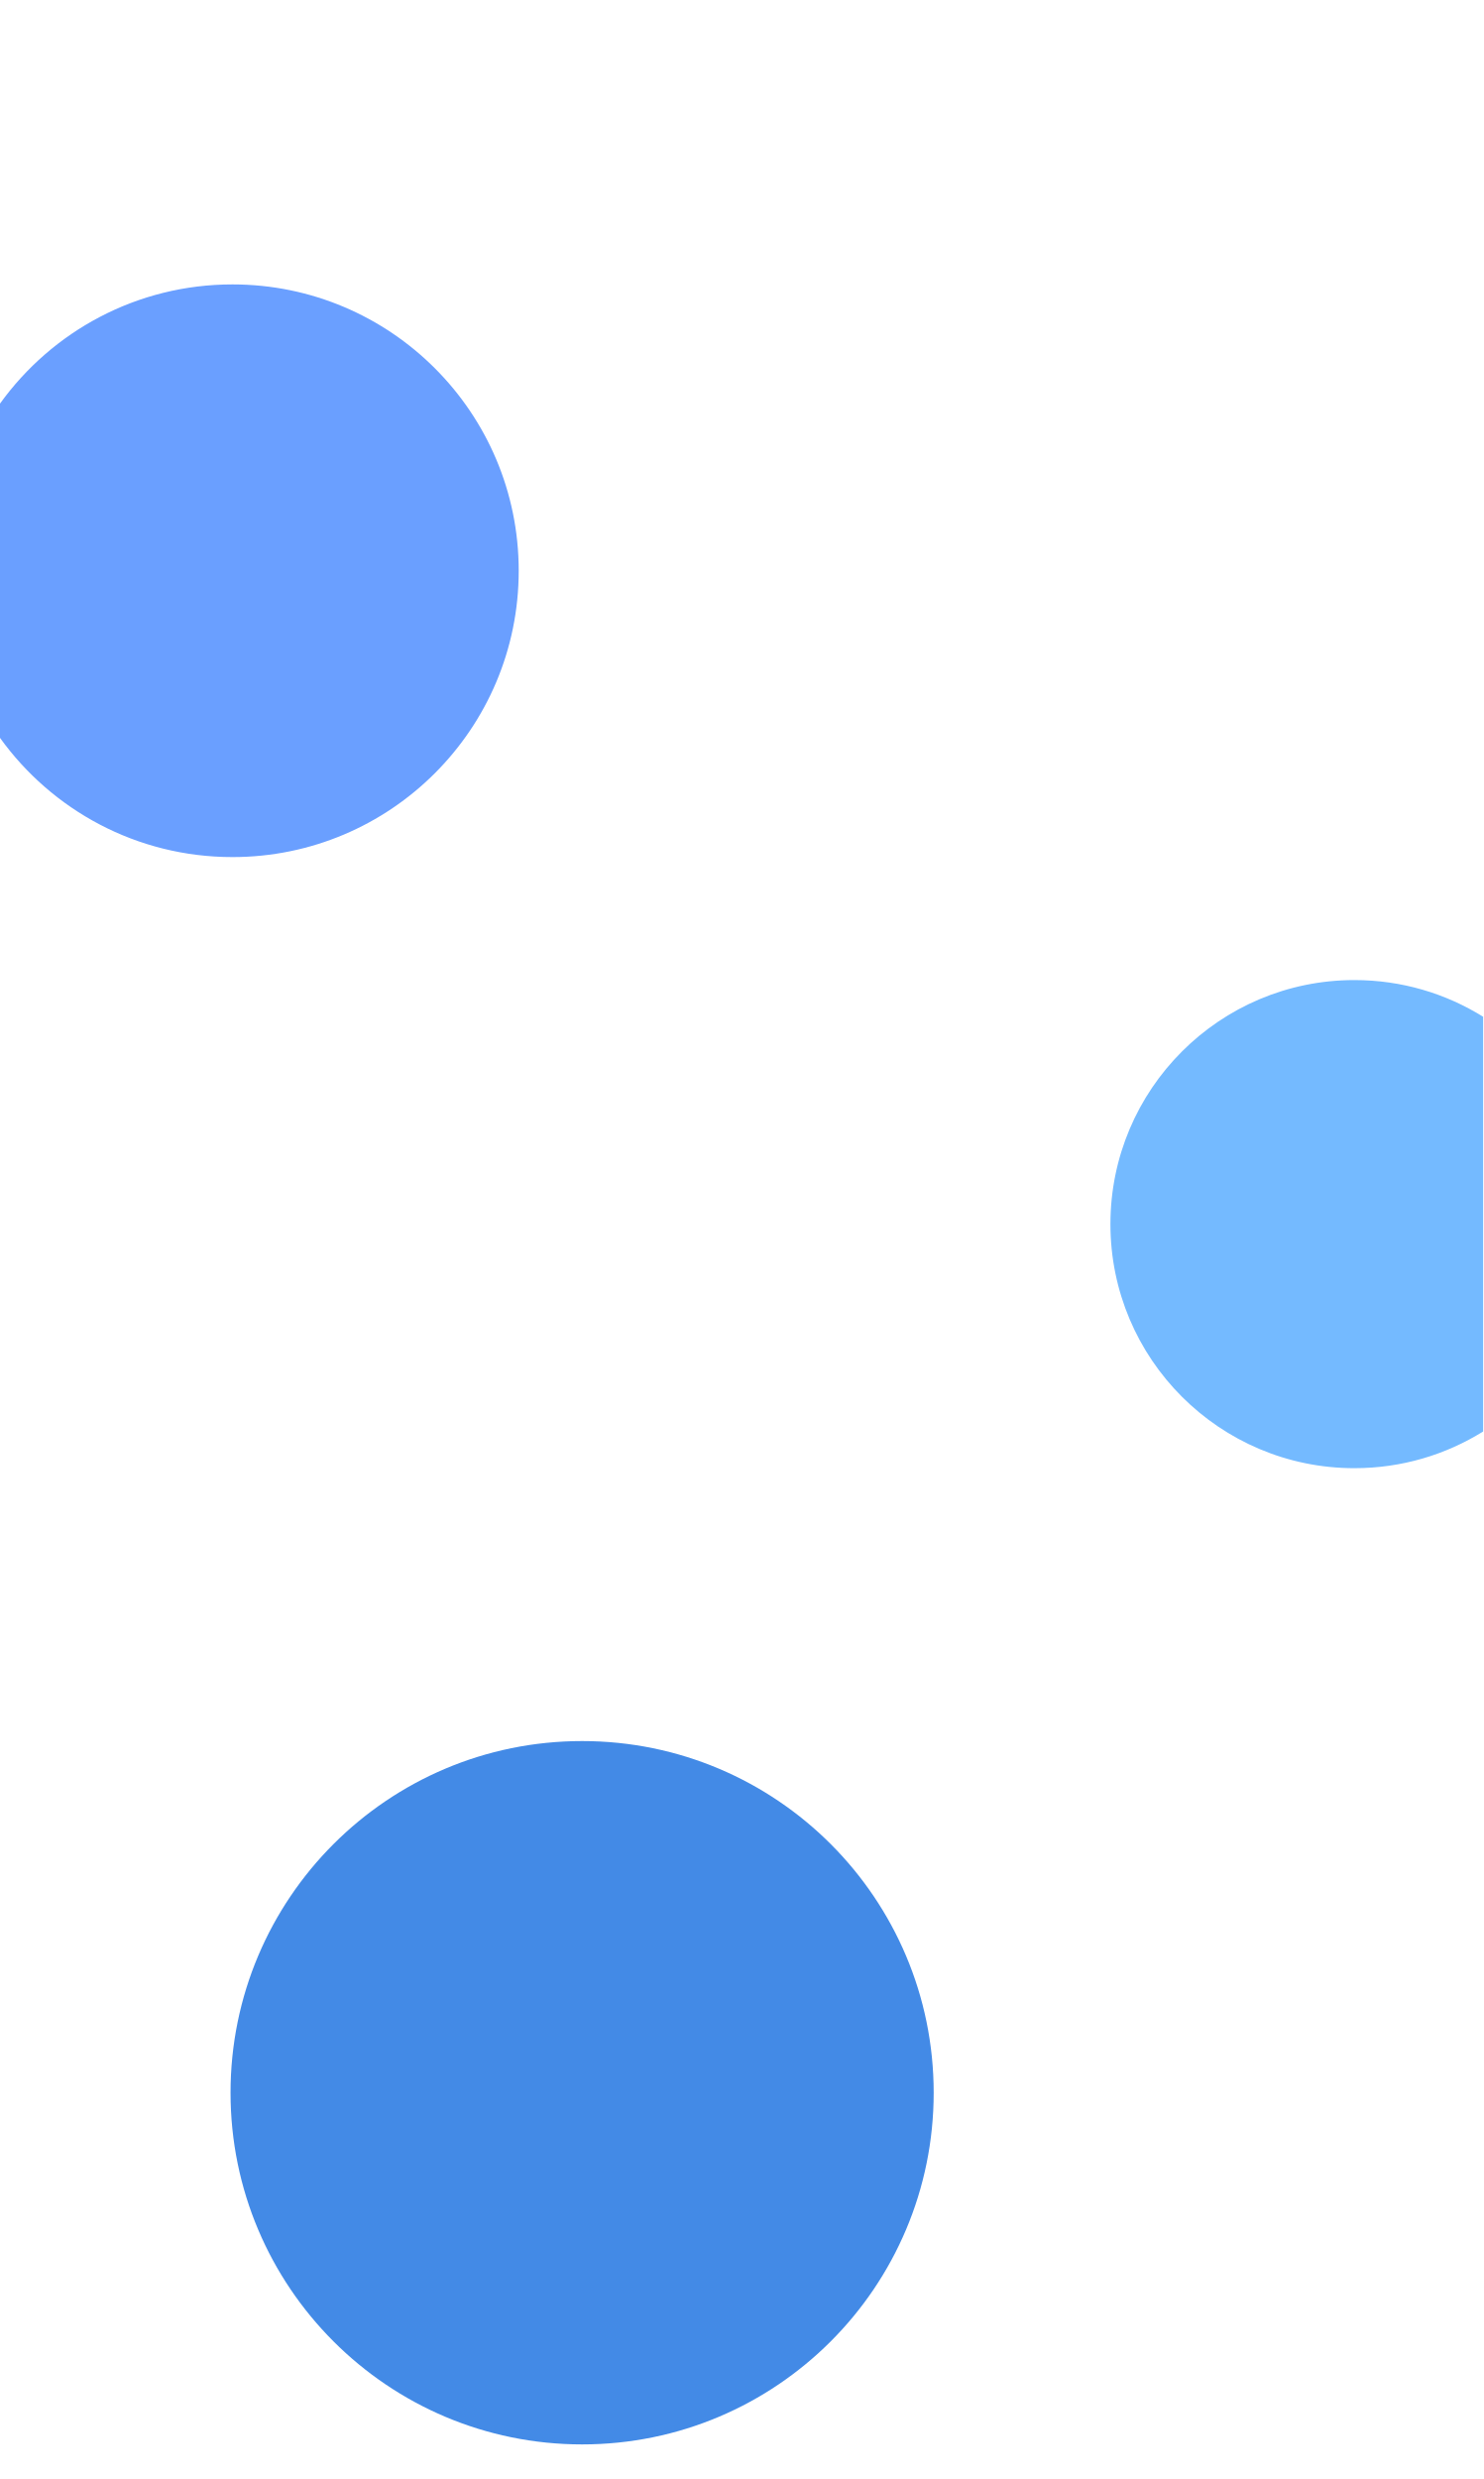
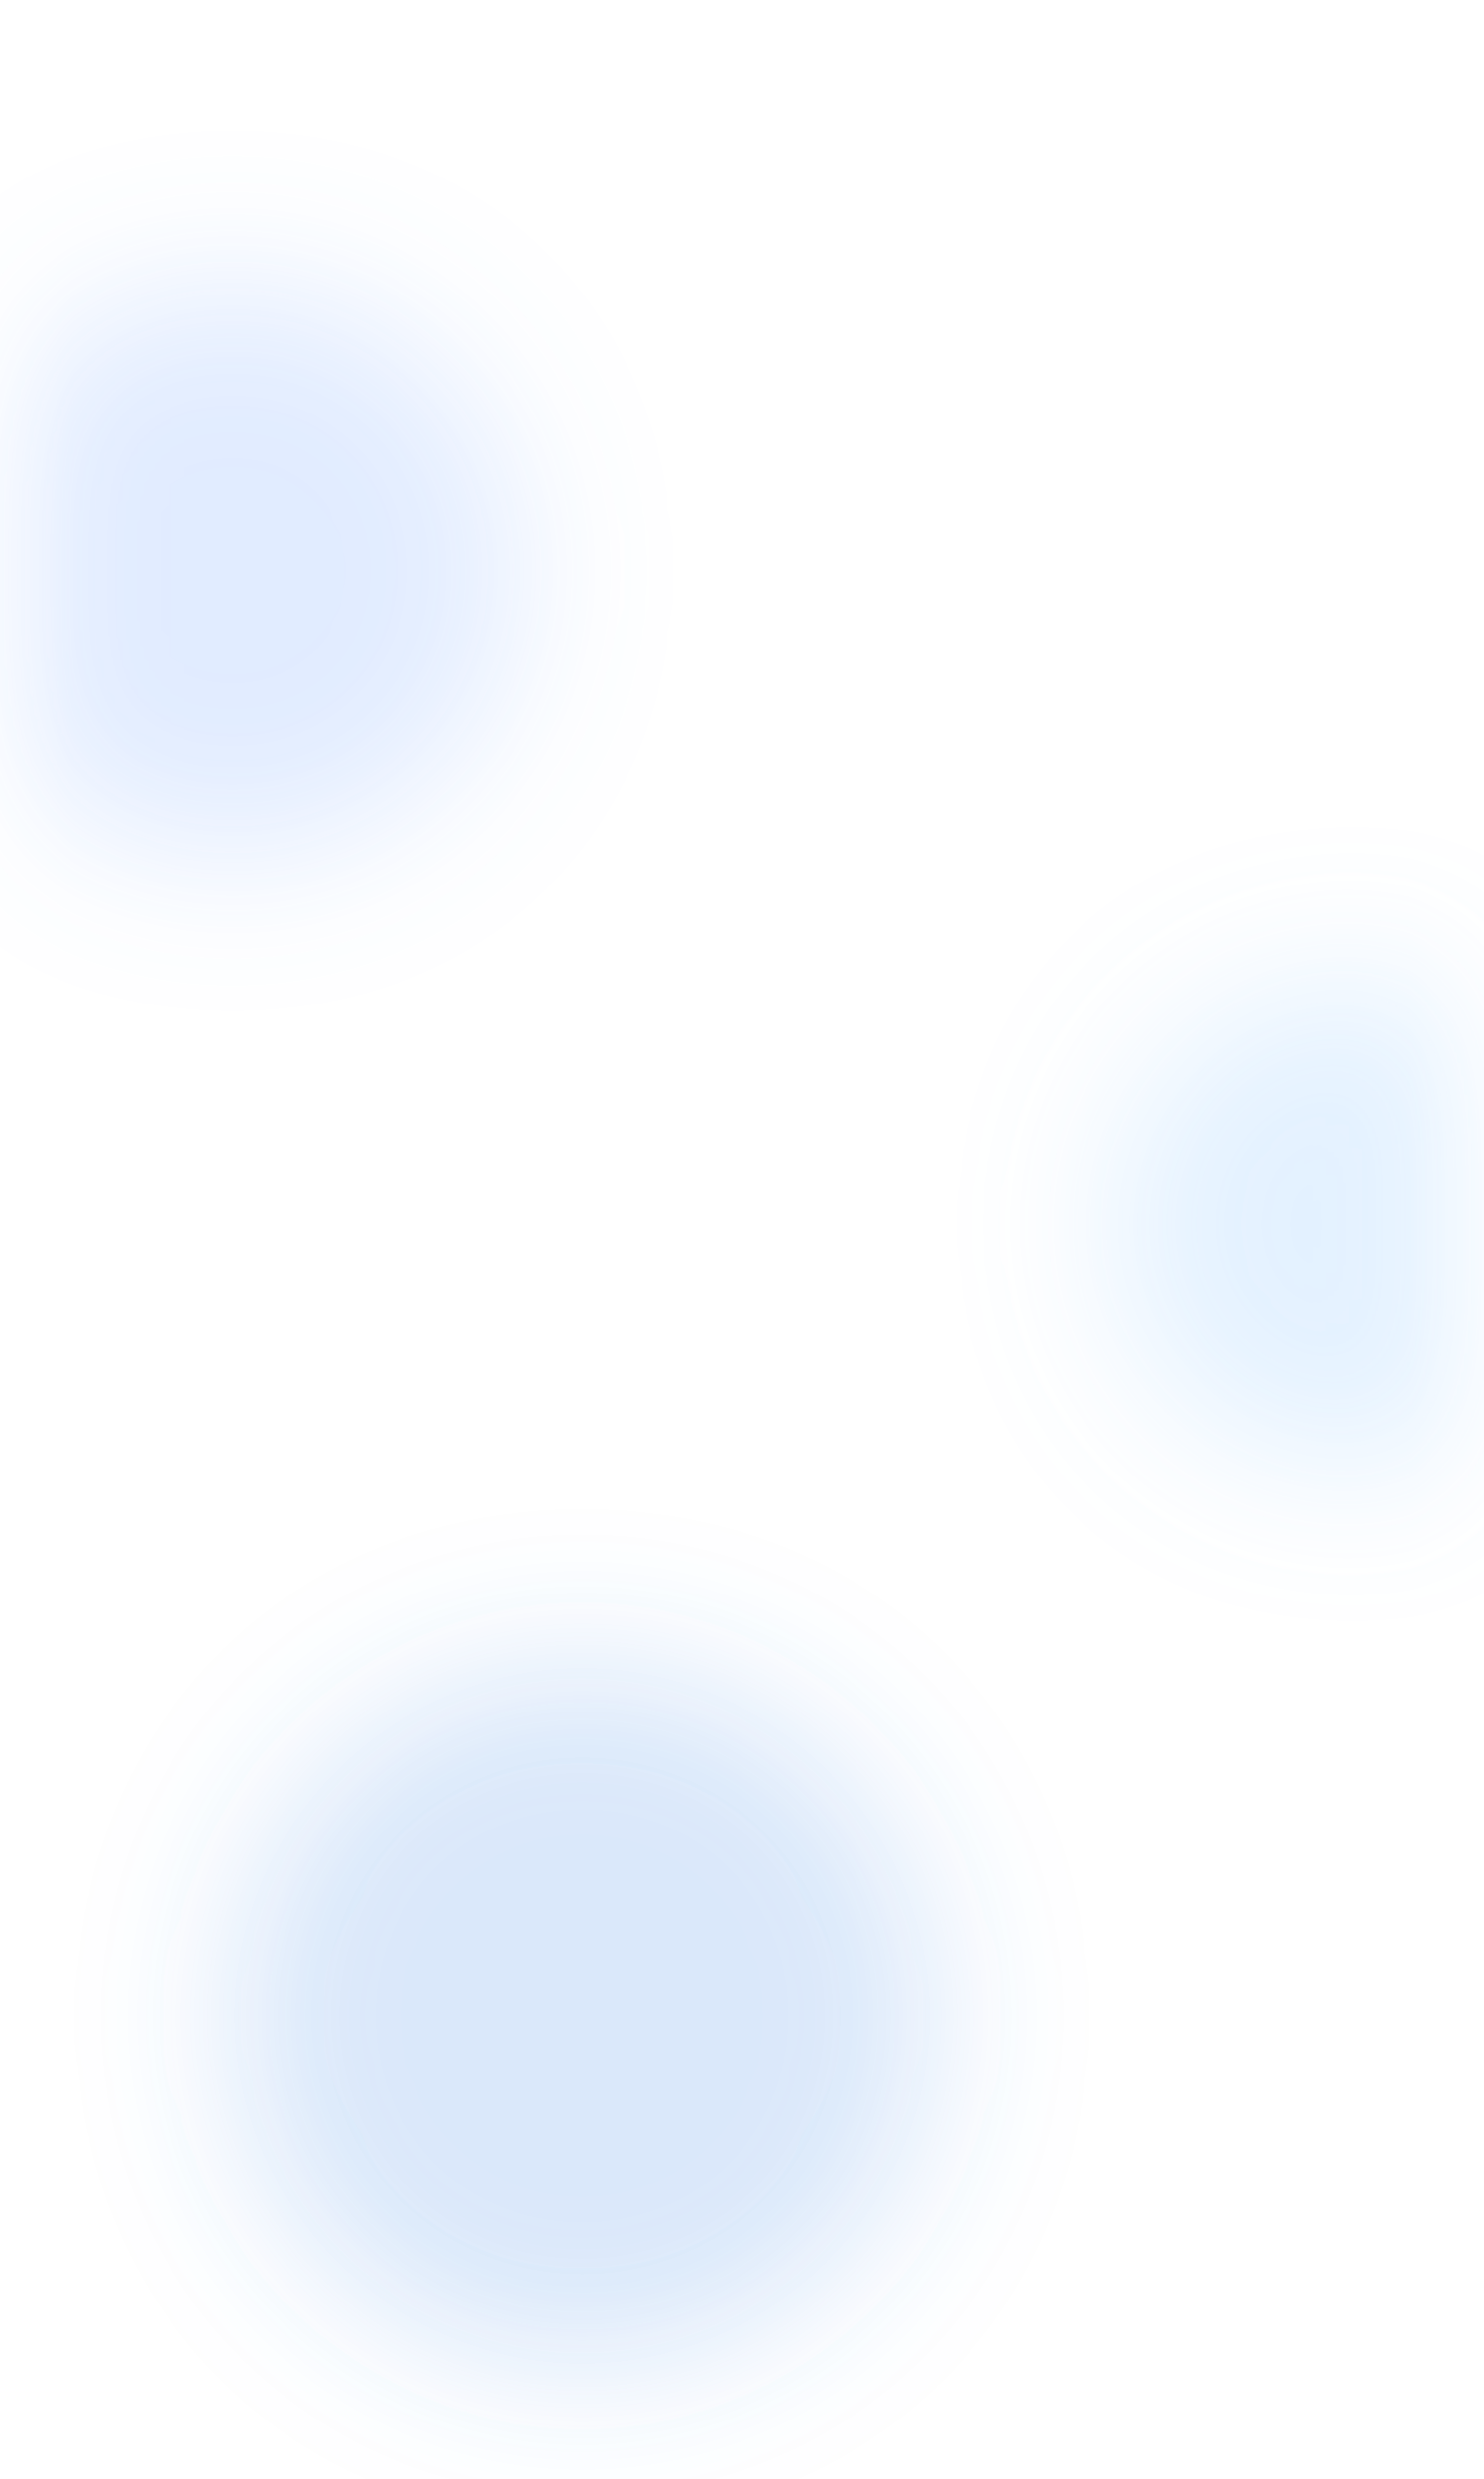
- <svg xmlns="http://www.w3.org/2000/svg" width="386" height="645" viewBox="0 0 386 645" fill="none">
-   <path d="M0 191.984V105.016C13.526 86.231 35.584 74 60.5 74C101.645 74 135 107.355 135 148.5C135 189.645 101.645 223 60.5 223C35.584 223 13.526 210.769 0 191.984Z" fill="#6A9FFF" />
-   <path d="M386 264.545V372.455C376.276 378.505 364.796 382 352.5 382C317.43 382 289 353.57 289 318.5C289 283.43 317.43 255 352.5 255C364.796 255 376.276 258.495 386 264.545Z" fill="#74BAFF" />
-   <circle cx="151.5" cy="544.5" r="91.5" fill="#438AE6" />
+ <svg xmlns="http://www.w3.org/2000/svg" version="1.1" width="386" height="645" viewBox="0 0 386 645">
+   <defs>
+     <filter id="blurme">
+       <feGaussianBlur in="SourceGraphic" stdDeviation="20" />
+       <feComponentTransfer>
+         <feFuncA type="table" tableValues="0 0.2" />
+       </feComponentTransfer>
+     </filter>
+   </defs>
+   <g filter="url(#blurme)">
+     <path d="M0 191.984V105.016C13.526 86.231 35.584 74 60.5 74C101.645 74 135 107.355 135 148.5C135 189.645 101.645 223 60.5 223C35.584 223 13.526 210.769 0 191.984Z" fill="#6A9FFF" />
+     <path d="M386 264.545V372.455C376.276 378.505 364.796 382 352.5 382C317.43 382 289 353.57 289 318.5C289 283.43 317.43 255 352.5 255C364.796 255 376.276 258.495 386 264.545Z" fill="#74BAFF" />
+     <circle cx="151.5" cy="524.5" r="91.5" fill="#438AE6" />
+   </g>
</svg>
